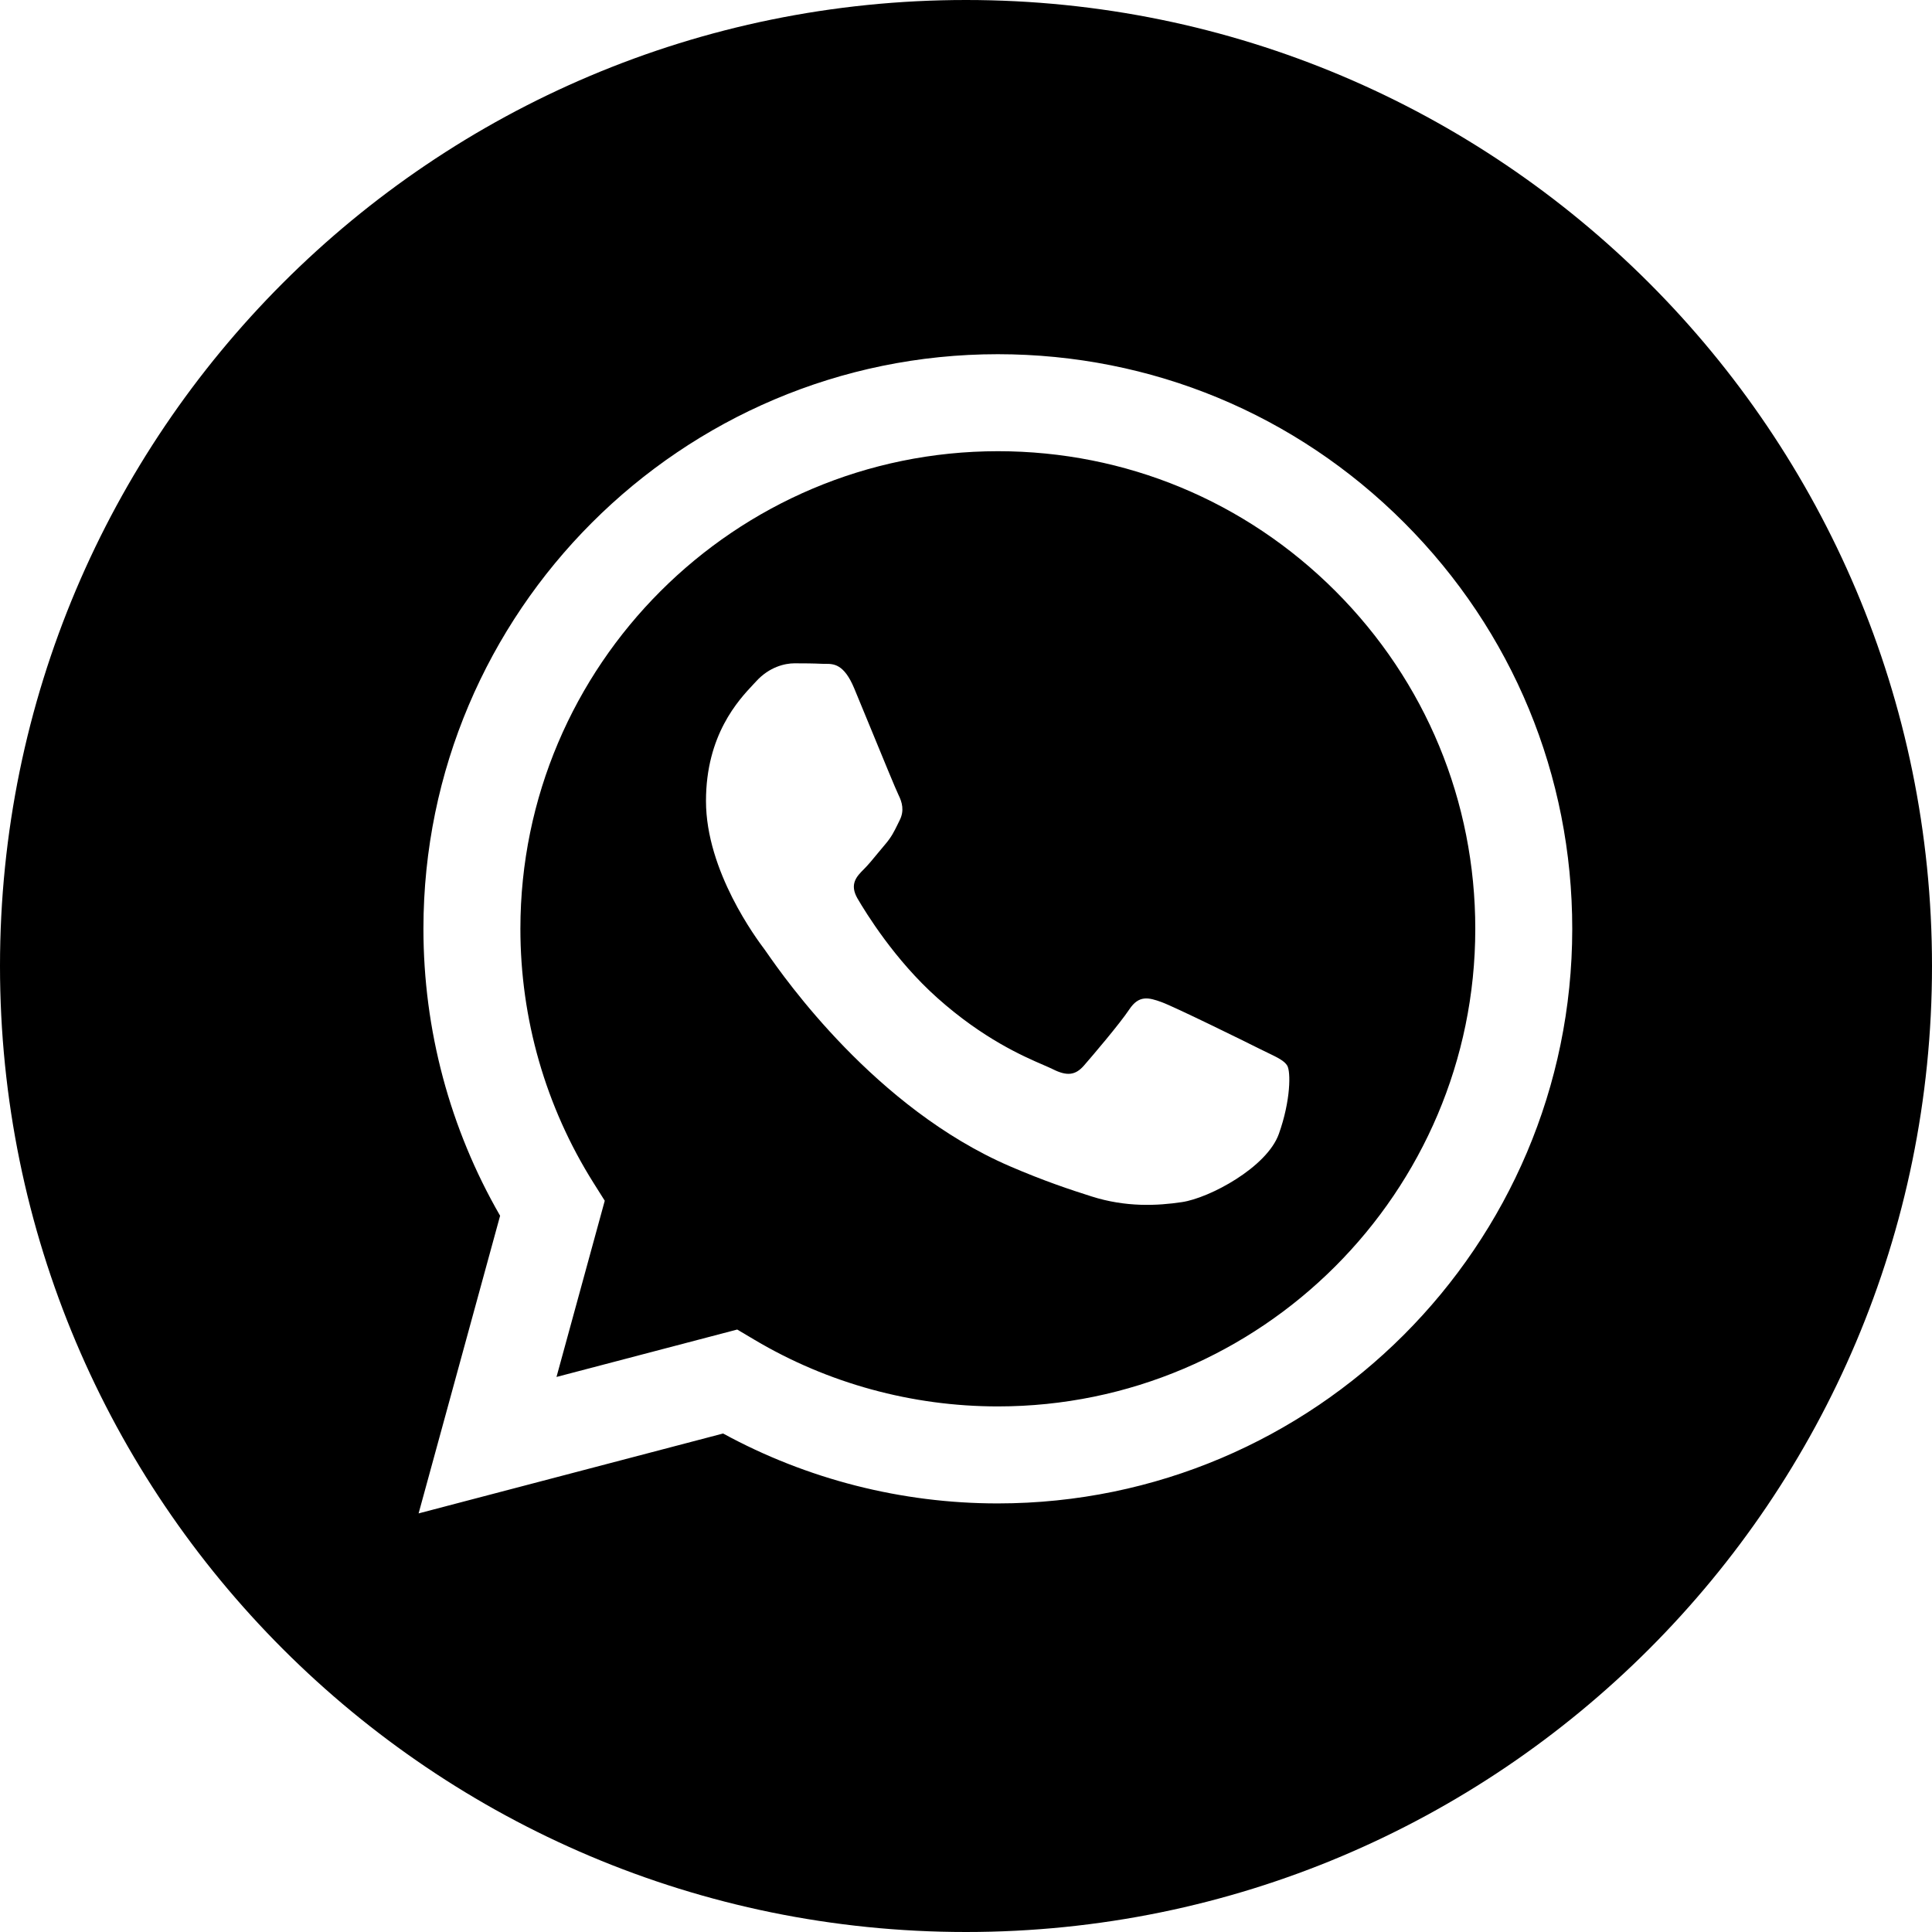
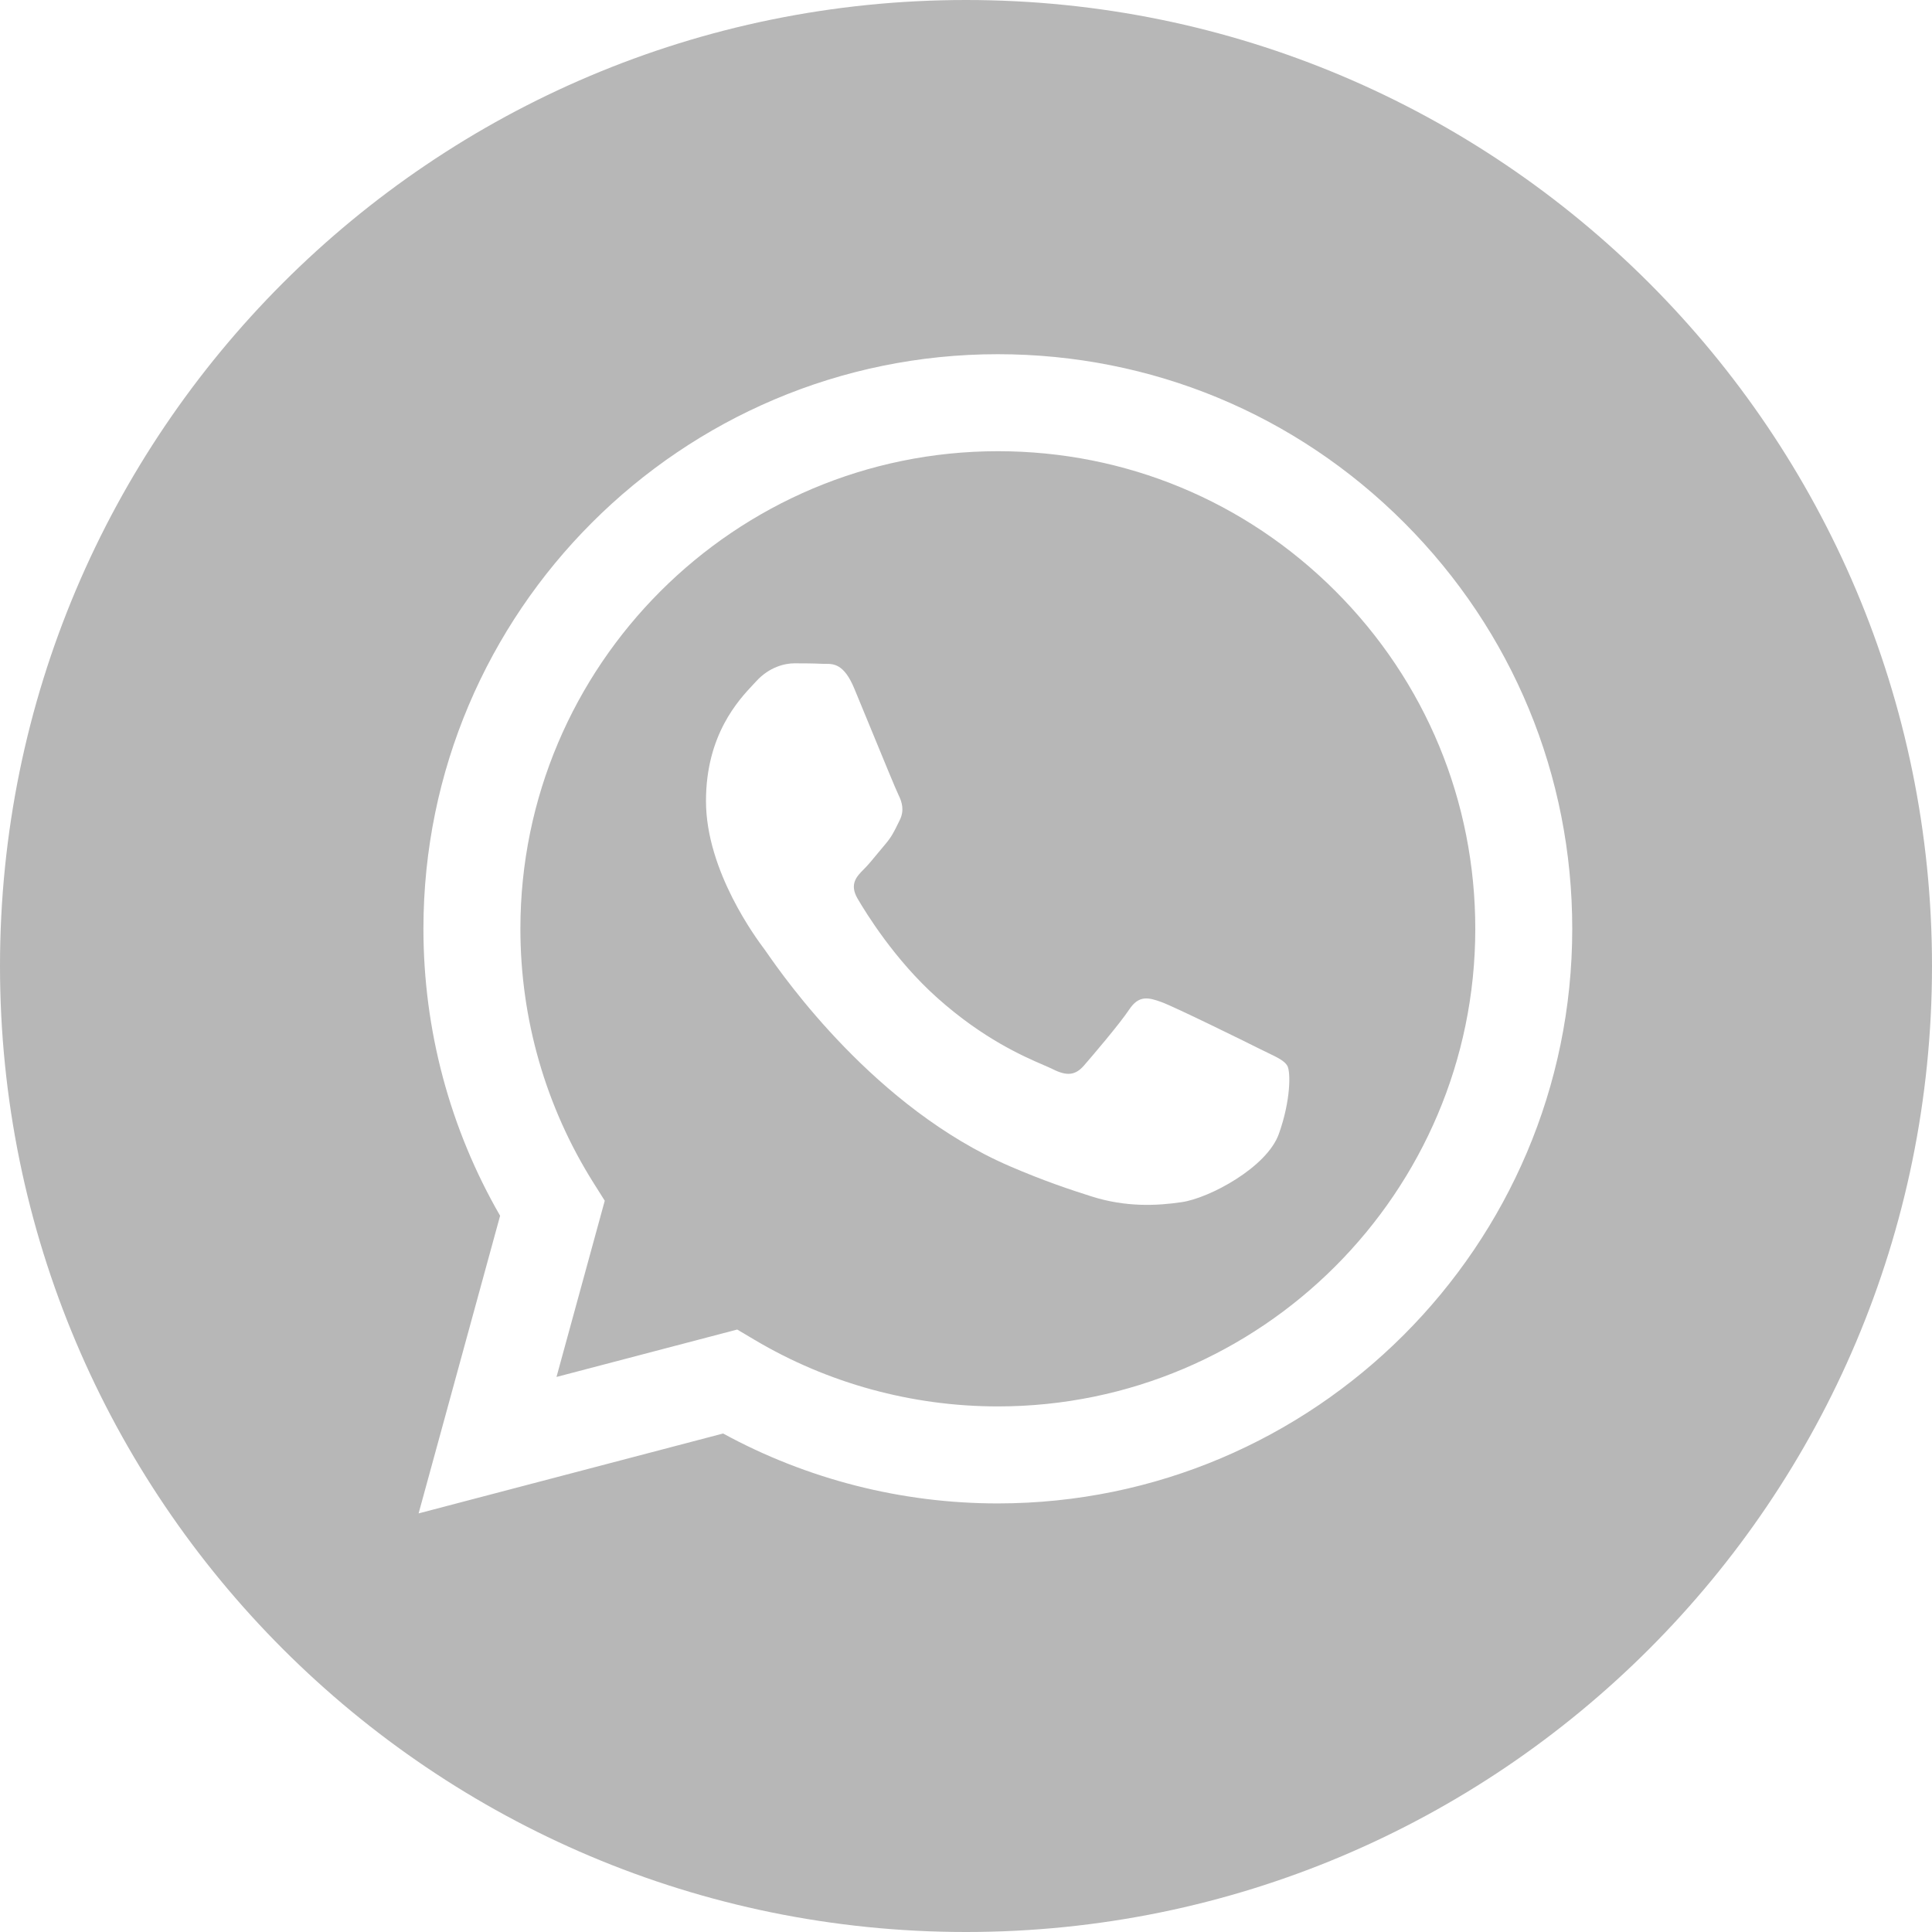
<svg xmlns="http://www.w3.org/2000/svg" width="48" height="48" viewBox="0 0 48 48" fill="none">
-   <path fill-rule="evenodd" clip-rule="evenodd" d="M0 24C0 37.255 10.745 48 24 48C37.255 48 48 37.255 48 24C48 10.745 37.255 0 24 0C10.745 0 0 10.745 0 24ZM39.062 23.081C39.059 30.948 32.66 37.349 24.791 37.352H24.785C22.397 37.352 20.05 36.752 17.965 35.615L10.4 37.6L12.425 30.205C11.176 28.041 10.519 25.585 10.52 23.07C10.523 15.202 16.925 8.8 24.791 8.8C28.609 8.802 32.192 10.288 34.886 12.985C37.581 15.683 39.064 19.268 39.062 23.081Z" fill="black" />
-   <path fill-rule="evenodd" clip-rule="evenodd" d="M13.826 34.21L18.316 33.032L18.749 33.289C20.57 34.37 22.658 34.941 24.786 34.942H24.791C31.329 34.942 36.65 29.621 36.653 23.081C36.654 19.911 35.421 16.931 33.182 14.689C30.942 12.447 27.964 11.211 24.796 11.21C18.253 11.21 12.932 16.531 12.929 23.071C12.928 25.312 13.555 27.495 14.743 29.384L15.025 29.832L13.826 34.21ZM31.492 26.154C31.741 26.274 31.909 26.355 31.981 26.475C32.07 26.624 32.07 27.338 31.773 28.171C31.476 29.004 30.051 29.764 29.366 29.866C28.752 29.958 27.974 29.997 27.12 29.725C26.602 29.561 25.938 29.341 25.087 28.974C21.744 27.53 19.485 24.29 19.058 23.678C19.028 23.635 19.007 23.605 18.996 23.59L18.993 23.586C18.804 23.334 17.54 21.647 17.54 19.901C17.54 18.258 18.346 17.397 18.718 17.001C18.743 16.974 18.767 16.949 18.788 16.926C19.114 16.569 19.501 16.48 19.738 16.48C19.976 16.48 20.214 16.482 20.422 16.492C20.448 16.494 20.474 16.494 20.502 16.493C20.71 16.492 20.969 16.491 21.224 17.105C21.323 17.341 21.466 17.691 21.618 18.06C21.925 18.807 22.264 19.633 22.324 19.752C22.413 19.931 22.472 20.139 22.353 20.377C22.335 20.413 22.319 20.446 22.303 20.479C22.214 20.661 22.148 20.795 21.997 20.972C21.937 21.041 21.876 21.116 21.814 21.191C21.691 21.341 21.569 21.49 21.462 21.596C21.283 21.774 21.098 21.967 21.305 22.324C21.514 22.681 22.229 23.849 23.289 24.794C24.429 25.811 25.419 26.241 25.921 26.458C26.019 26.501 26.099 26.535 26.157 26.564C26.513 26.743 26.721 26.713 26.929 26.475C27.137 26.237 27.821 25.434 28.058 25.077C28.296 24.72 28.534 24.779 28.861 24.898C29.188 25.018 30.941 25.88 31.297 26.059C31.367 26.093 31.432 26.125 31.492 26.154Z" fill="black" />
+   <path fill-rule="evenodd" clip-rule="evenodd" d="M0 24C0 37.255 10.745 48 24 48C37.255 48 48 37.255 48 24C48 10.745 37.255 0 24 0C10.745 0 0 10.745 0 24ZM39.062 23.081C39.059 30.948 32.66 37.349 24.791 37.352H24.785C22.397 37.352 20.05 36.752 17.965 35.615L10.4 37.6L12.425 30.205C11.176 28.041 10.519 25.585 10.52 23.07C10.523 15.202 16.925 8.8 24.791 8.8C28.609 8.802 32.192 10.288 34.886 12.985C37.581 15.683 39.064 19.268 39.062 23.081Z" fill="#b7b7b7" />
+   <path fill-rule="evenodd" clip-rule="evenodd" d="M13.826 34.21L18.316 33.032L18.749 33.289C20.57 34.37 22.658 34.941 24.786 34.942H24.791C31.329 34.942 36.65 29.621 36.653 23.081C36.654 19.911 35.421 16.931 33.182 14.689C30.942 12.447 27.964 11.211 24.796 11.21C18.253 11.21 12.932 16.531 12.929 23.071C12.928 25.312 13.555 27.495 14.743 29.384L15.025 29.832L13.826 34.21ZM31.492 26.154C31.741 26.274 31.909 26.355 31.981 26.475C32.07 26.624 32.07 27.338 31.773 28.171C31.476 29.004 30.051 29.764 29.366 29.866C28.752 29.958 27.974 29.997 27.12 29.725C26.602 29.561 25.938 29.341 25.087 28.974C21.744 27.53 19.485 24.29 19.058 23.678C19.028 23.635 19.007 23.605 18.996 23.59L18.993 23.586C18.804 23.334 17.54 21.647 17.54 19.901C17.54 18.258 18.346 17.397 18.718 17.001C18.743 16.974 18.767 16.949 18.788 16.926C19.114 16.569 19.501 16.48 19.738 16.48C19.976 16.48 20.214 16.482 20.422 16.492C20.448 16.494 20.474 16.494 20.502 16.493C20.71 16.492 20.969 16.491 21.224 17.105C21.323 17.341 21.466 17.691 21.618 18.06C21.925 18.807 22.264 19.633 22.324 19.752C22.413 19.931 22.472 20.139 22.353 20.377C22.335 20.413 22.319 20.446 22.303 20.479C22.214 20.661 22.148 20.795 21.997 20.972C21.937 21.041 21.876 21.116 21.814 21.191C21.691 21.341 21.569 21.49 21.462 21.596C21.283 21.774 21.098 21.967 21.305 22.324C21.514 22.681 22.229 23.849 23.289 24.794C24.429 25.811 25.419 26.241 25.921 26.458C26.019 26.501 26.099 26.535 26.157 26.564C26.513 26.743 26.721 26.713 26.929 26.475C27.137 26.237 27.821 25.434 28.058 25.077C28.296 24.72 28.534 24.779 28.861 24.898C29.188 25.018 30.941 25.88 31.297 26.059C31.367 26.093 31.432 26.125 31.492 26.154Z" fill="#b7b7b7" />
</svg>
